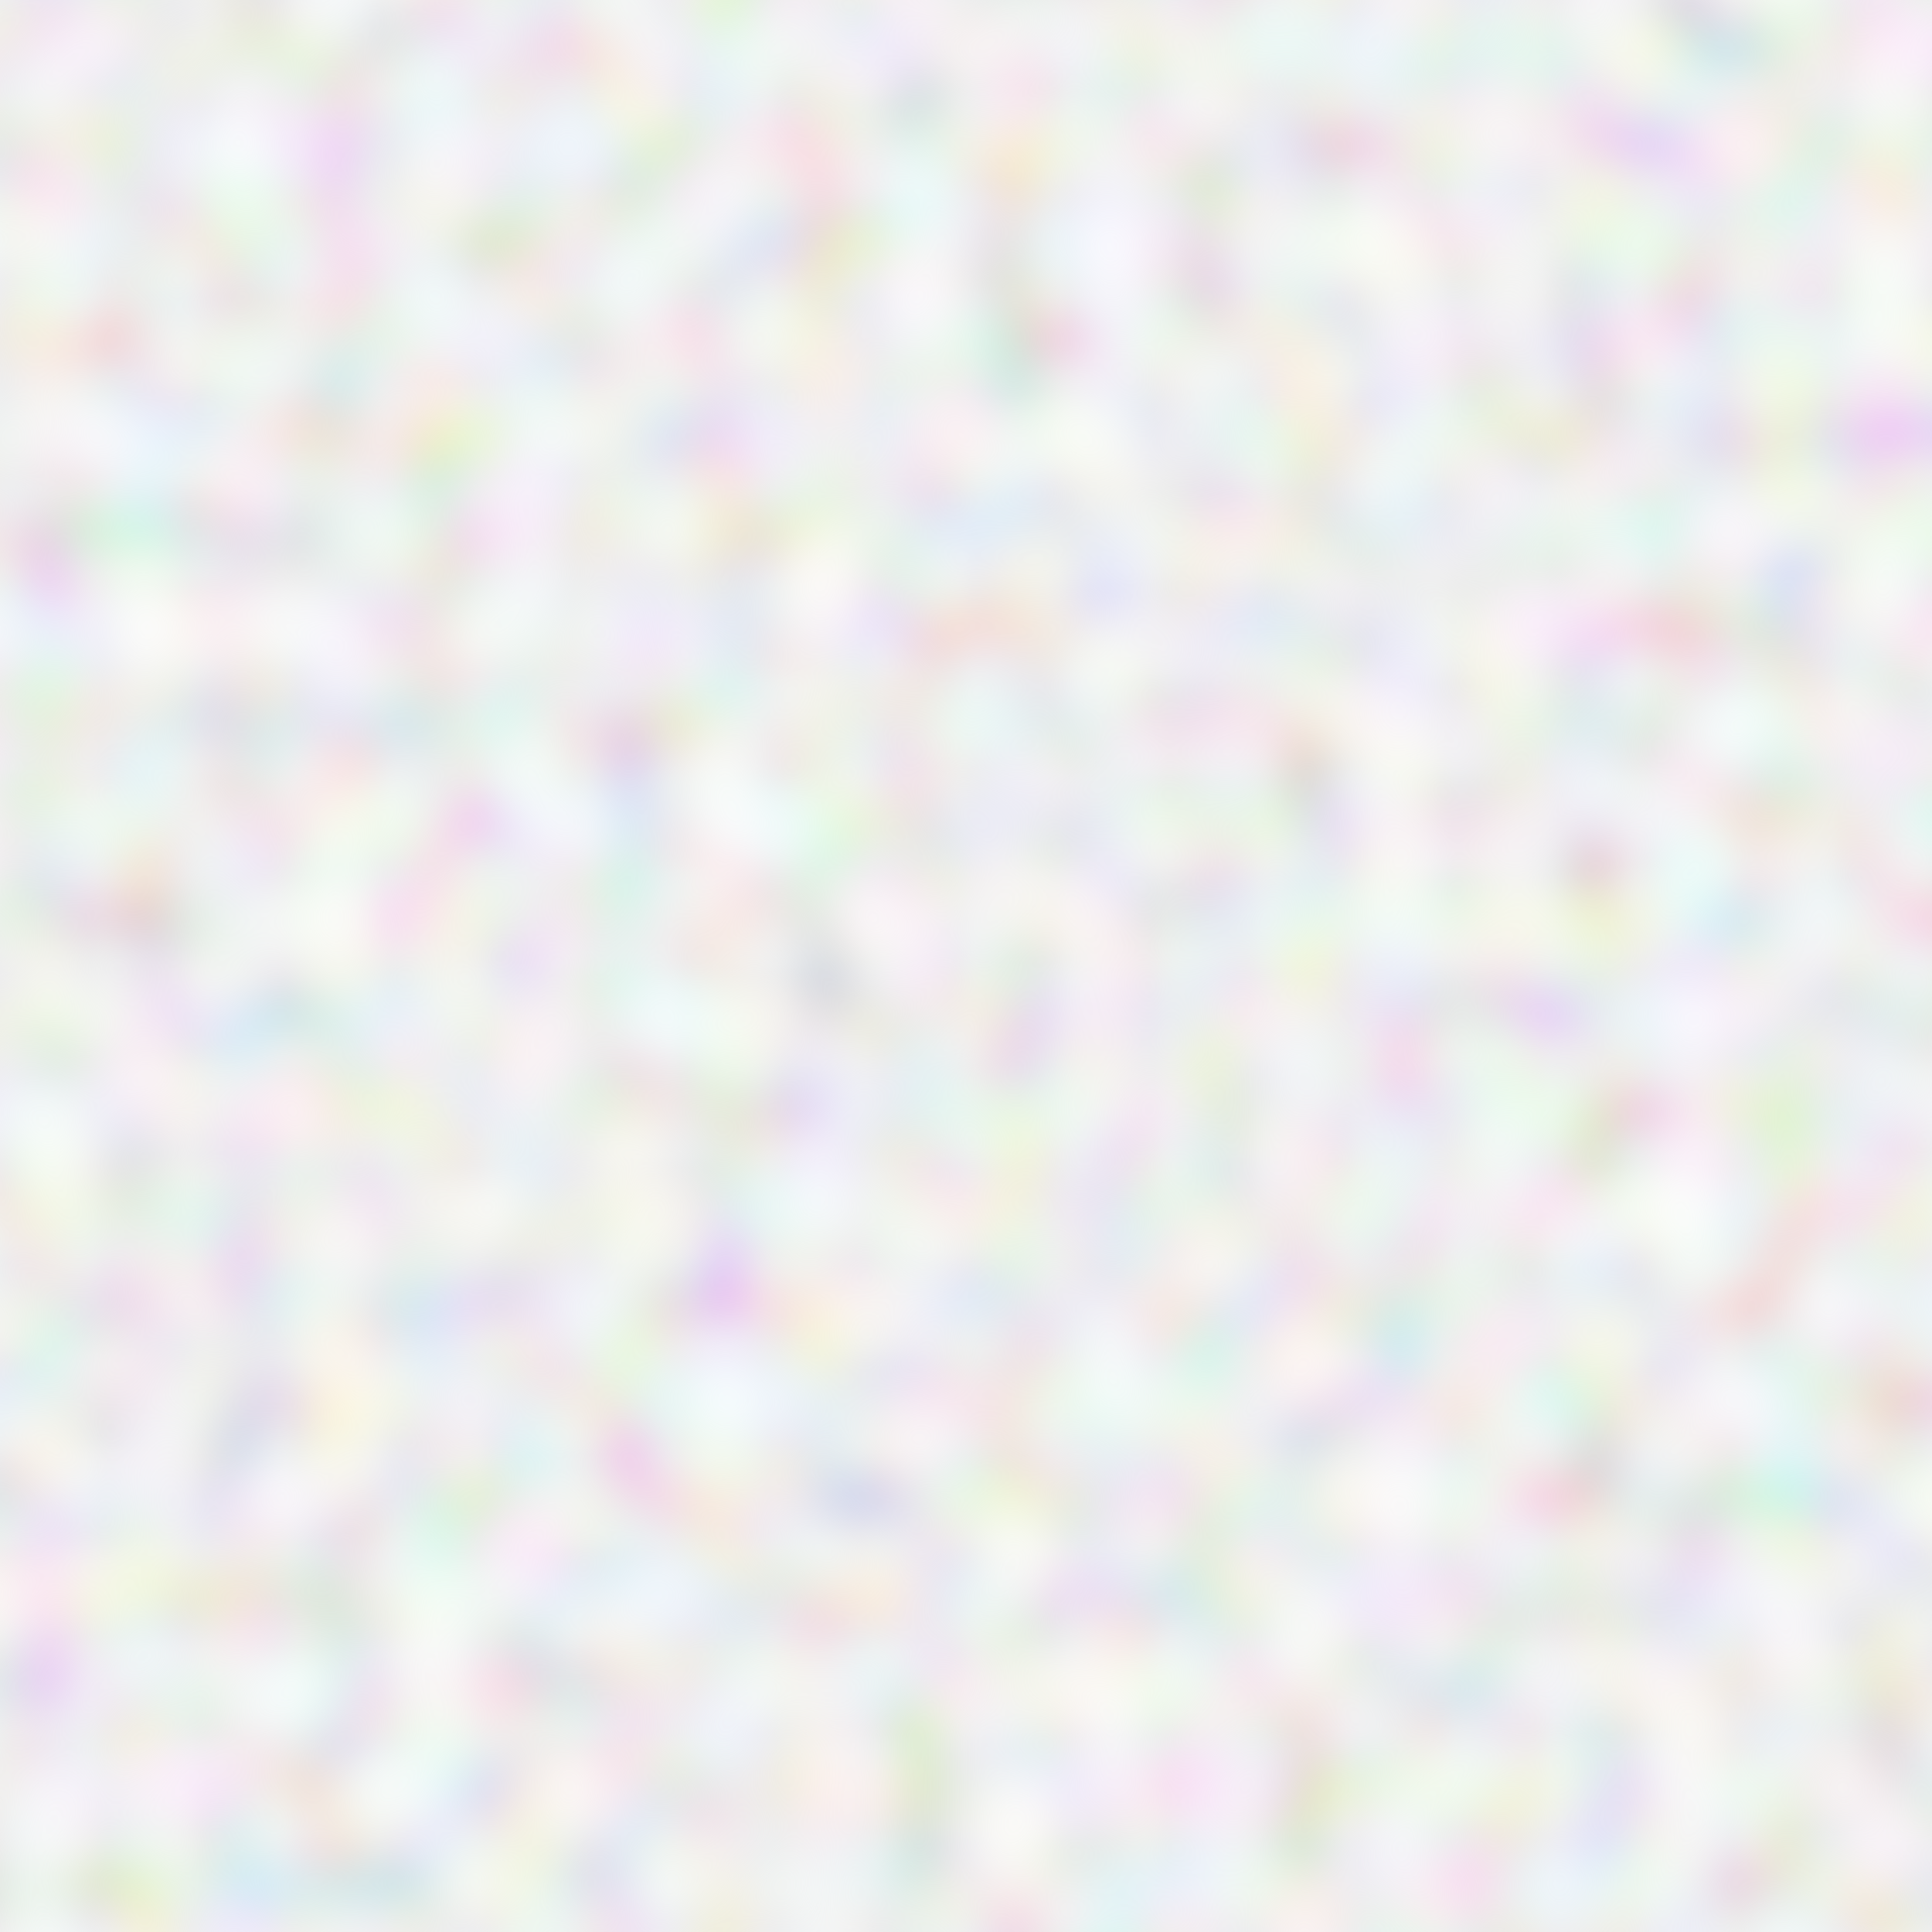
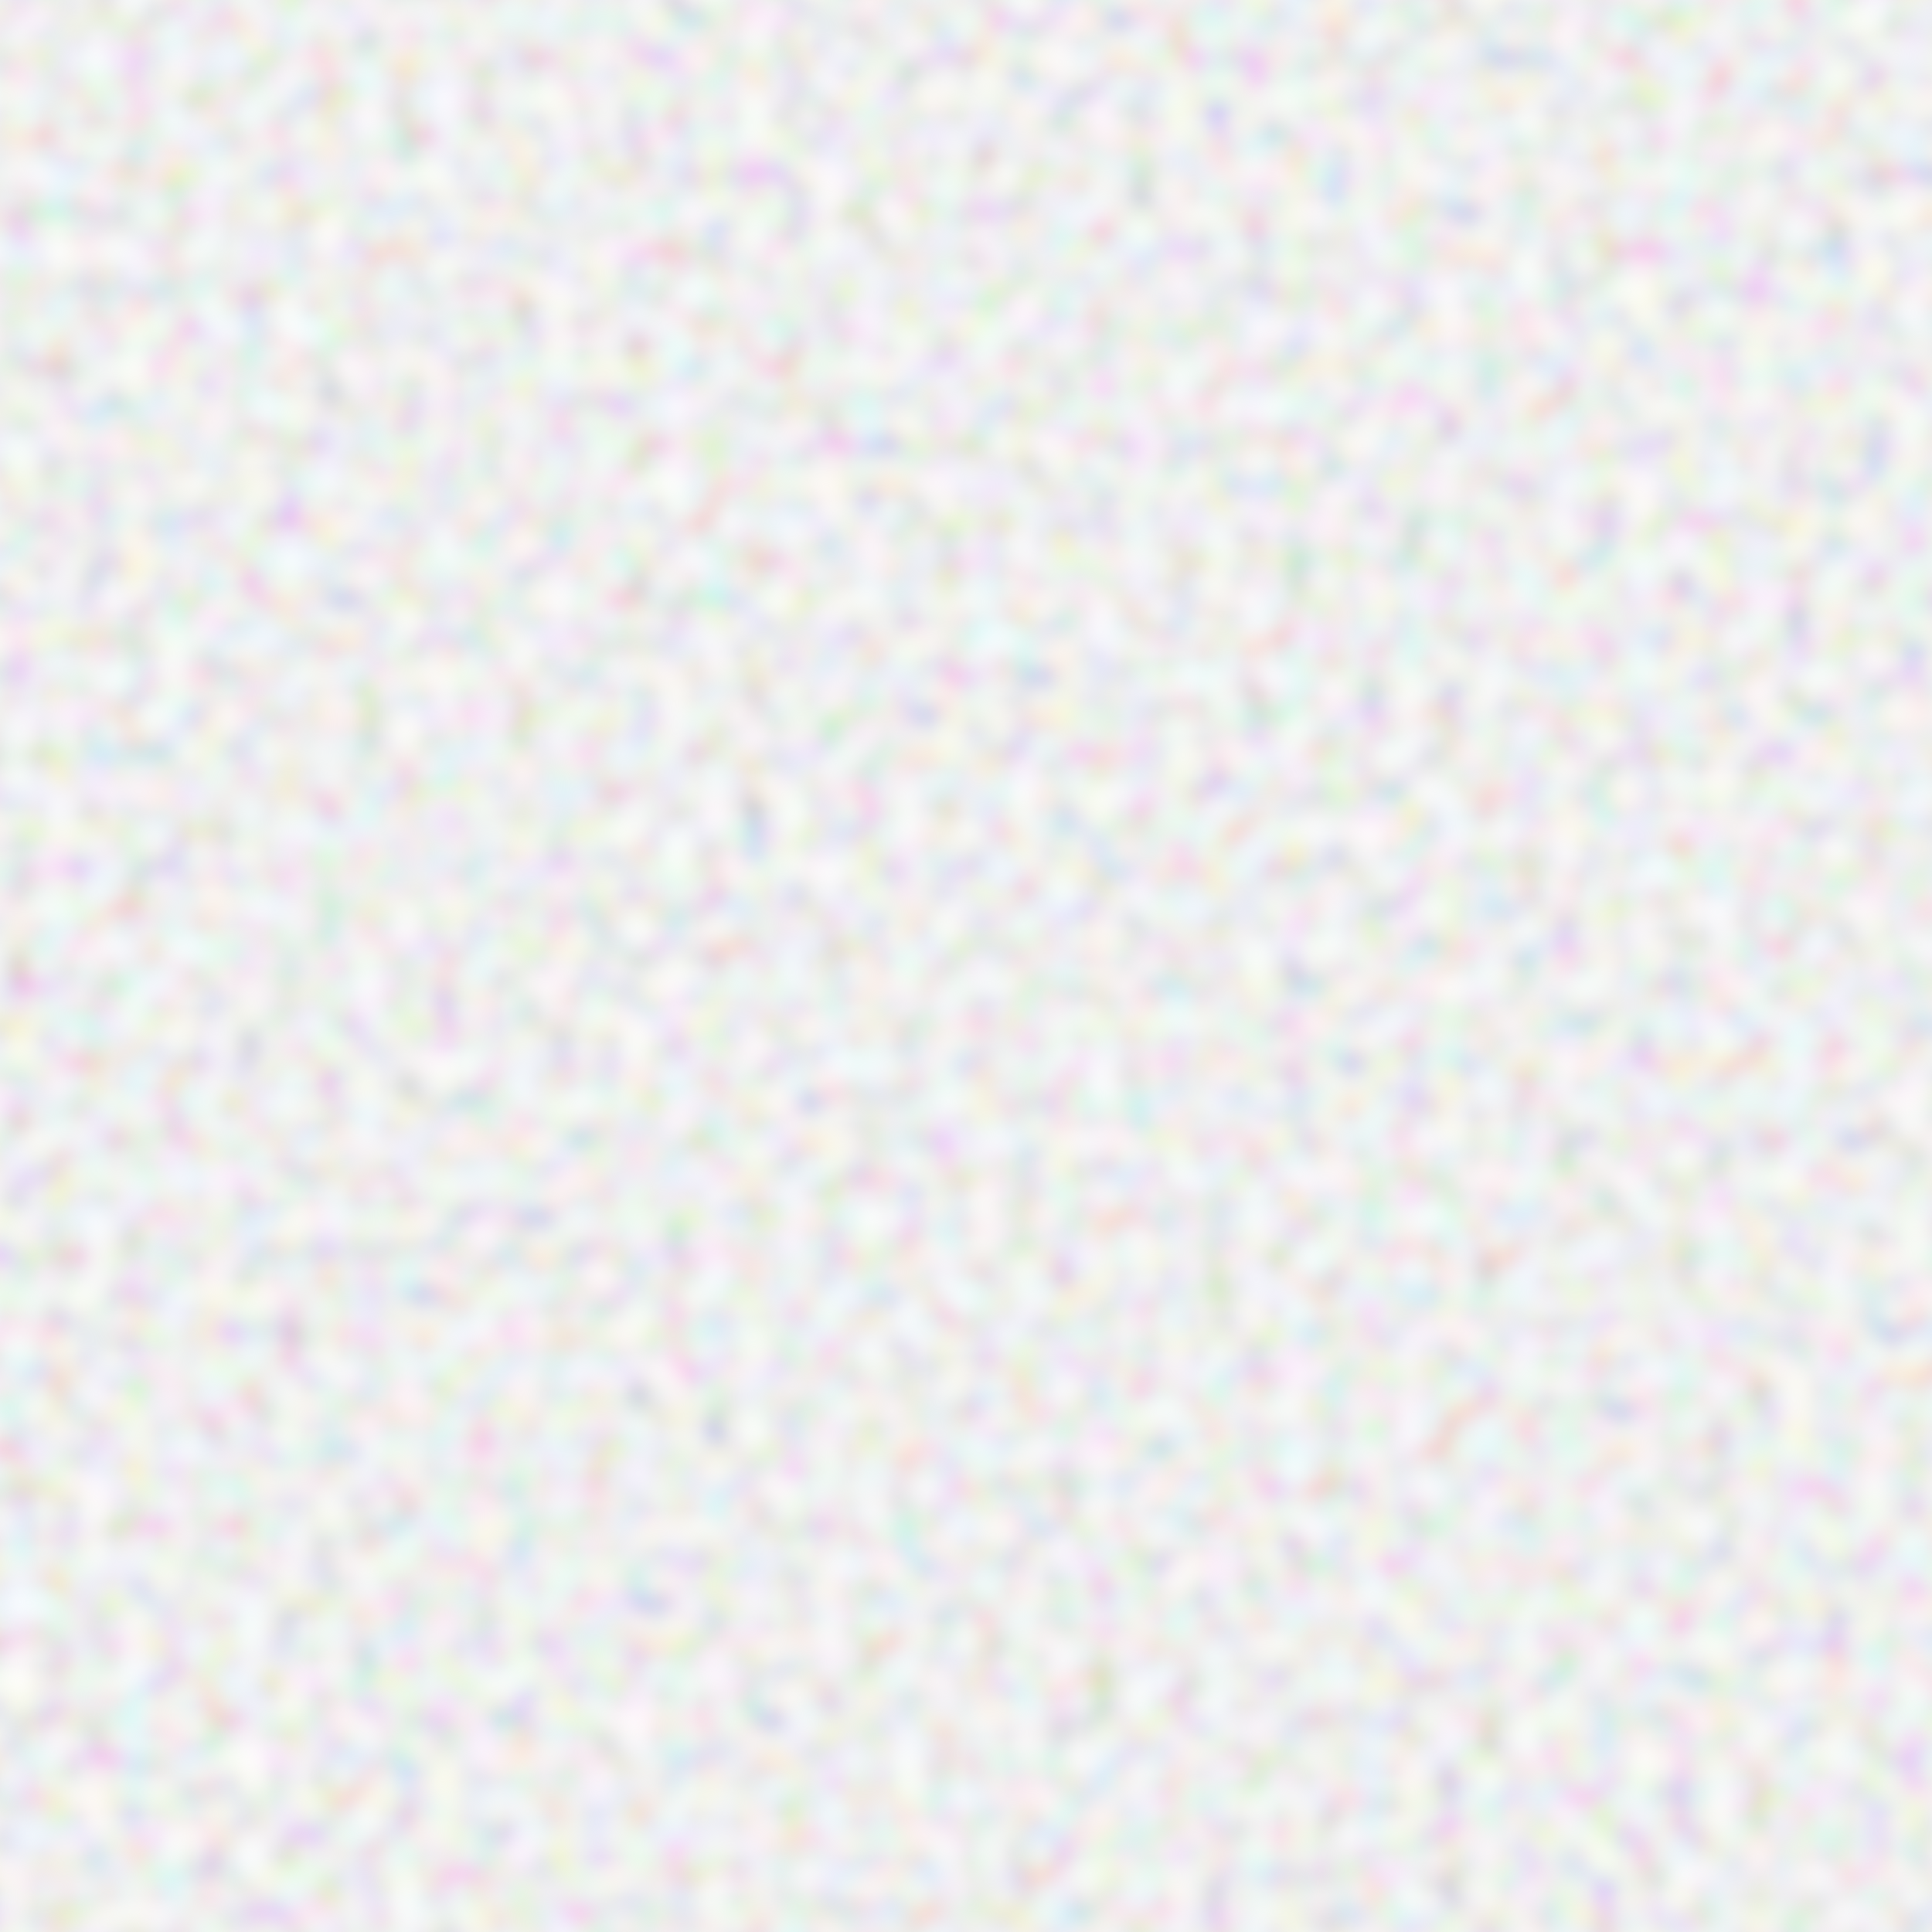
<svg xmlns="http://www.w3.org/2000/svg" width="100" height="100">
  <filter id="n" x="0" y="0">
-     <feTurbulence type="fractalNoise" baseFrequency="0.2" stitchTiles="stitch" />
+     <feTurbulence type="fractalNoise" baseFrequency="0.5" stitchTiles="stitch" />
  </filter>
  <rect width="100" height="100" filter="url(#n)" opacity="0.5" />
</svg>
